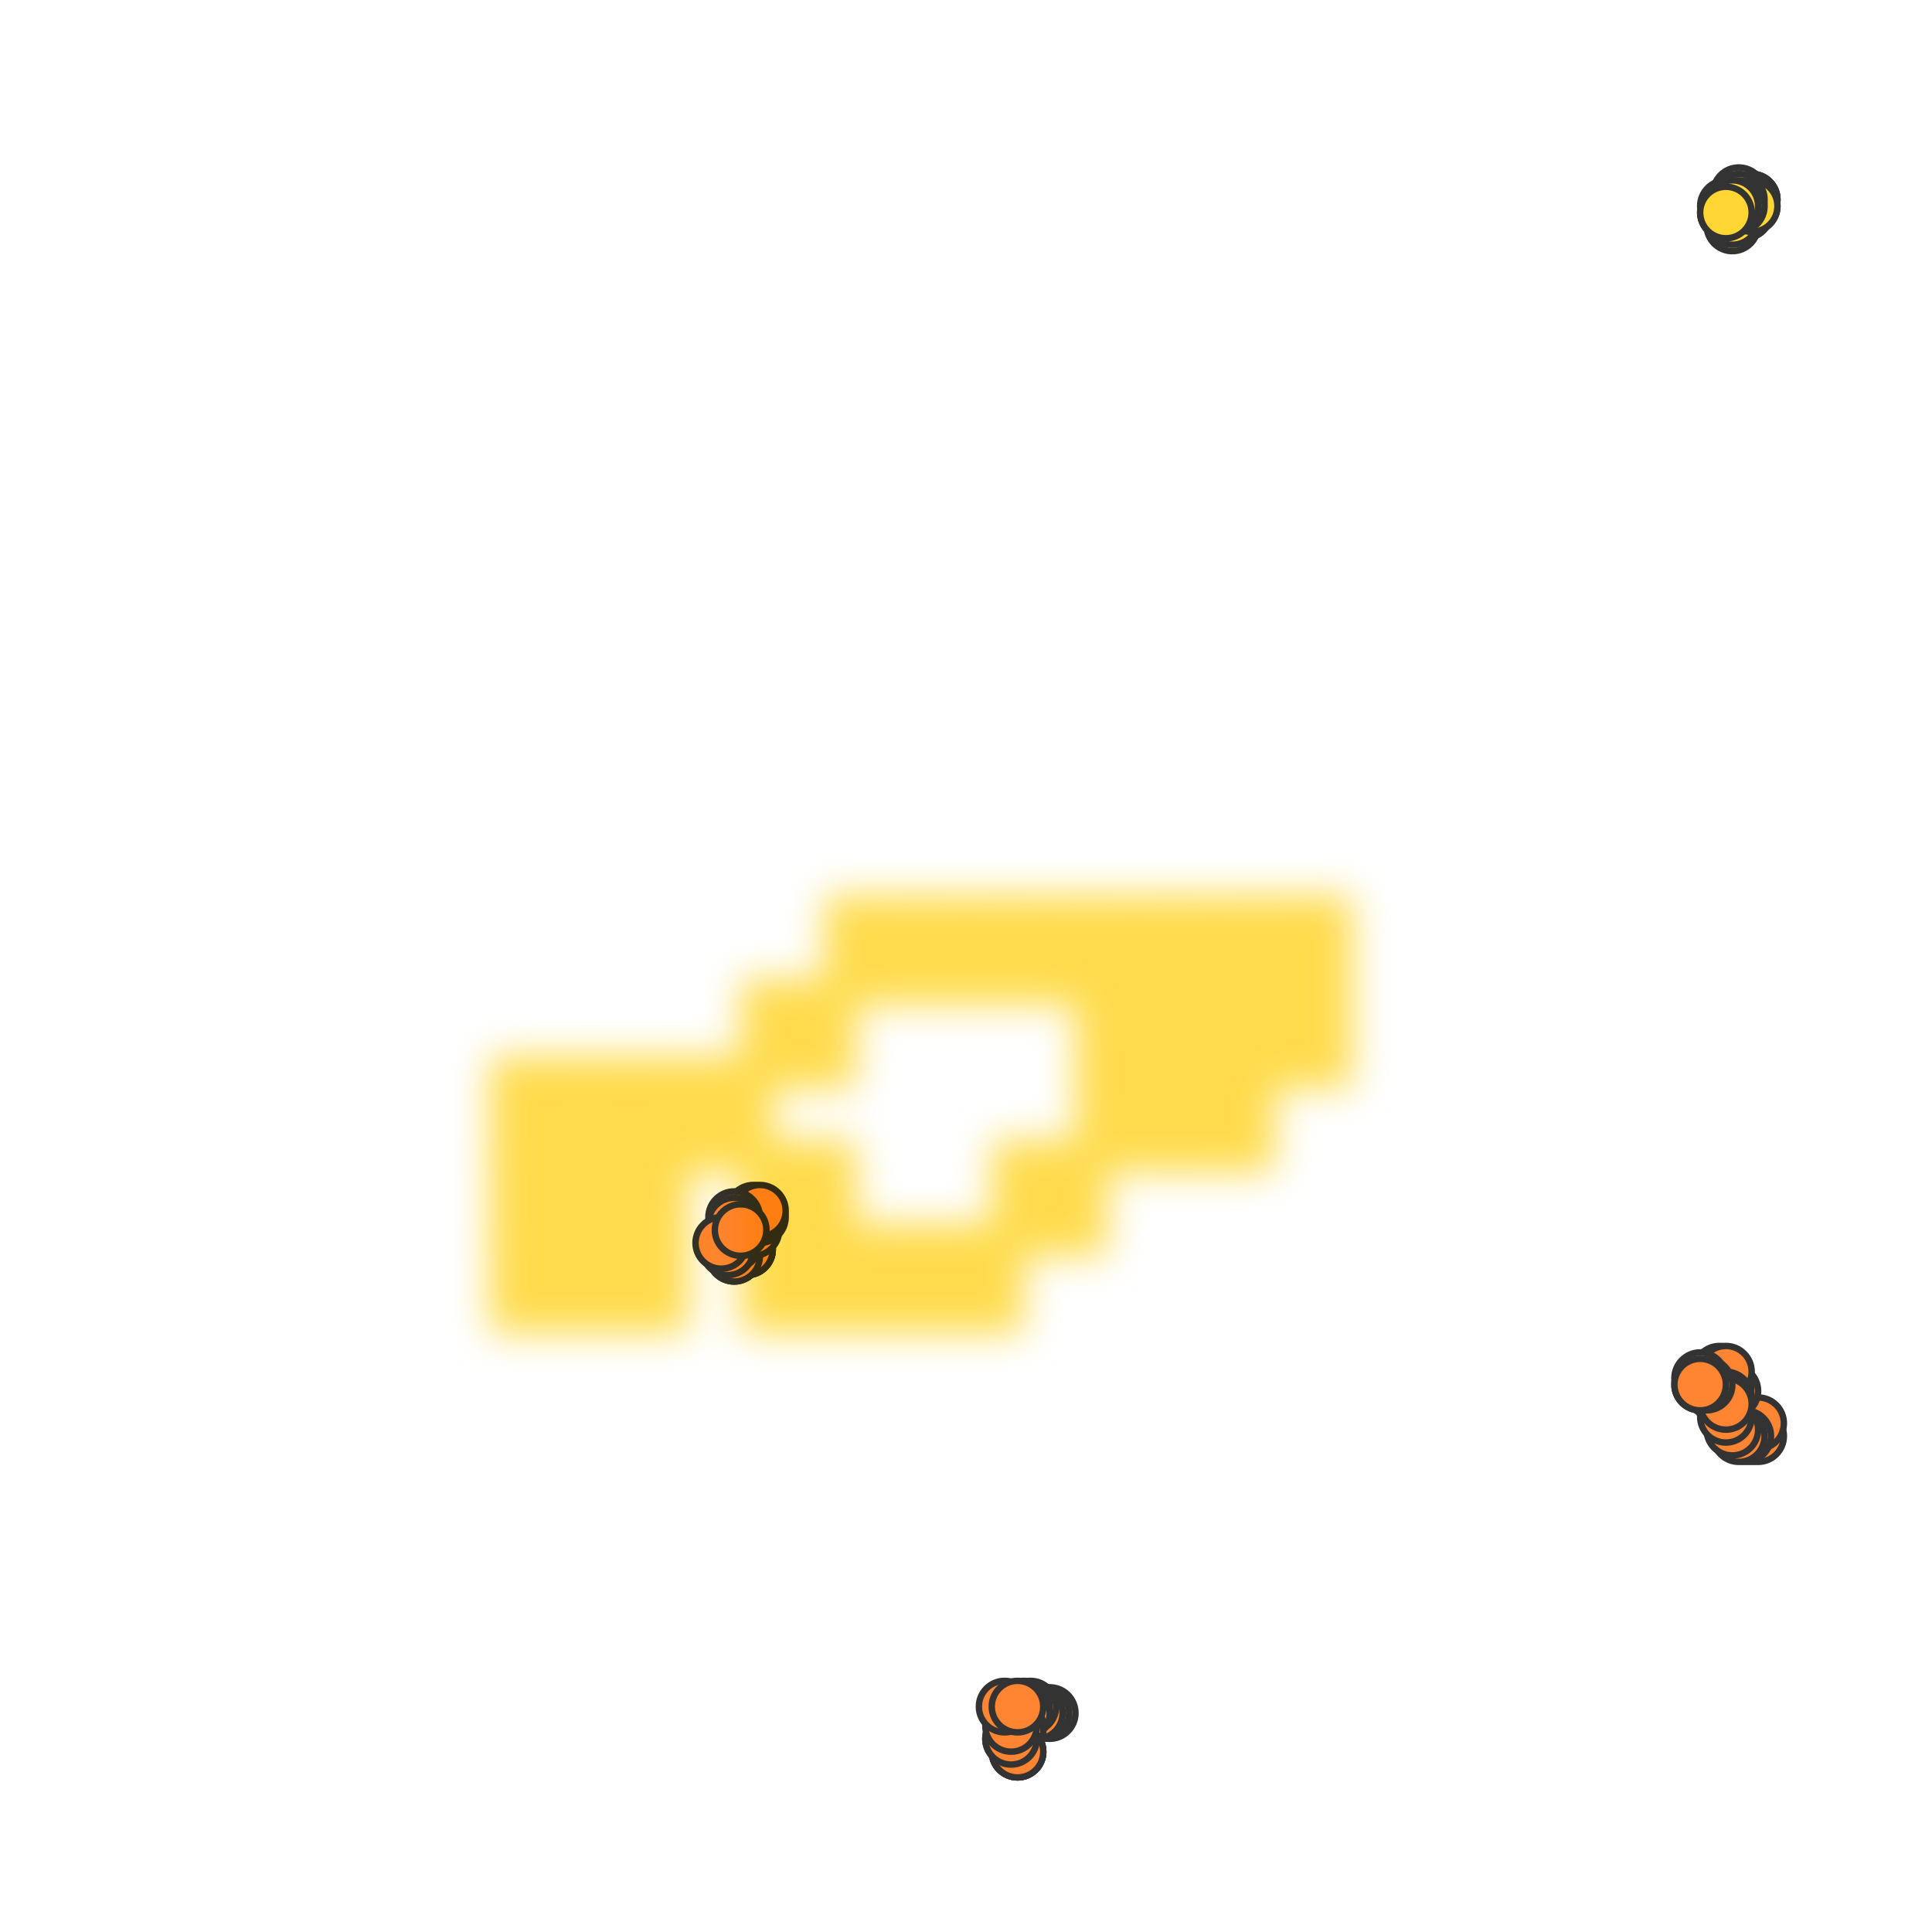
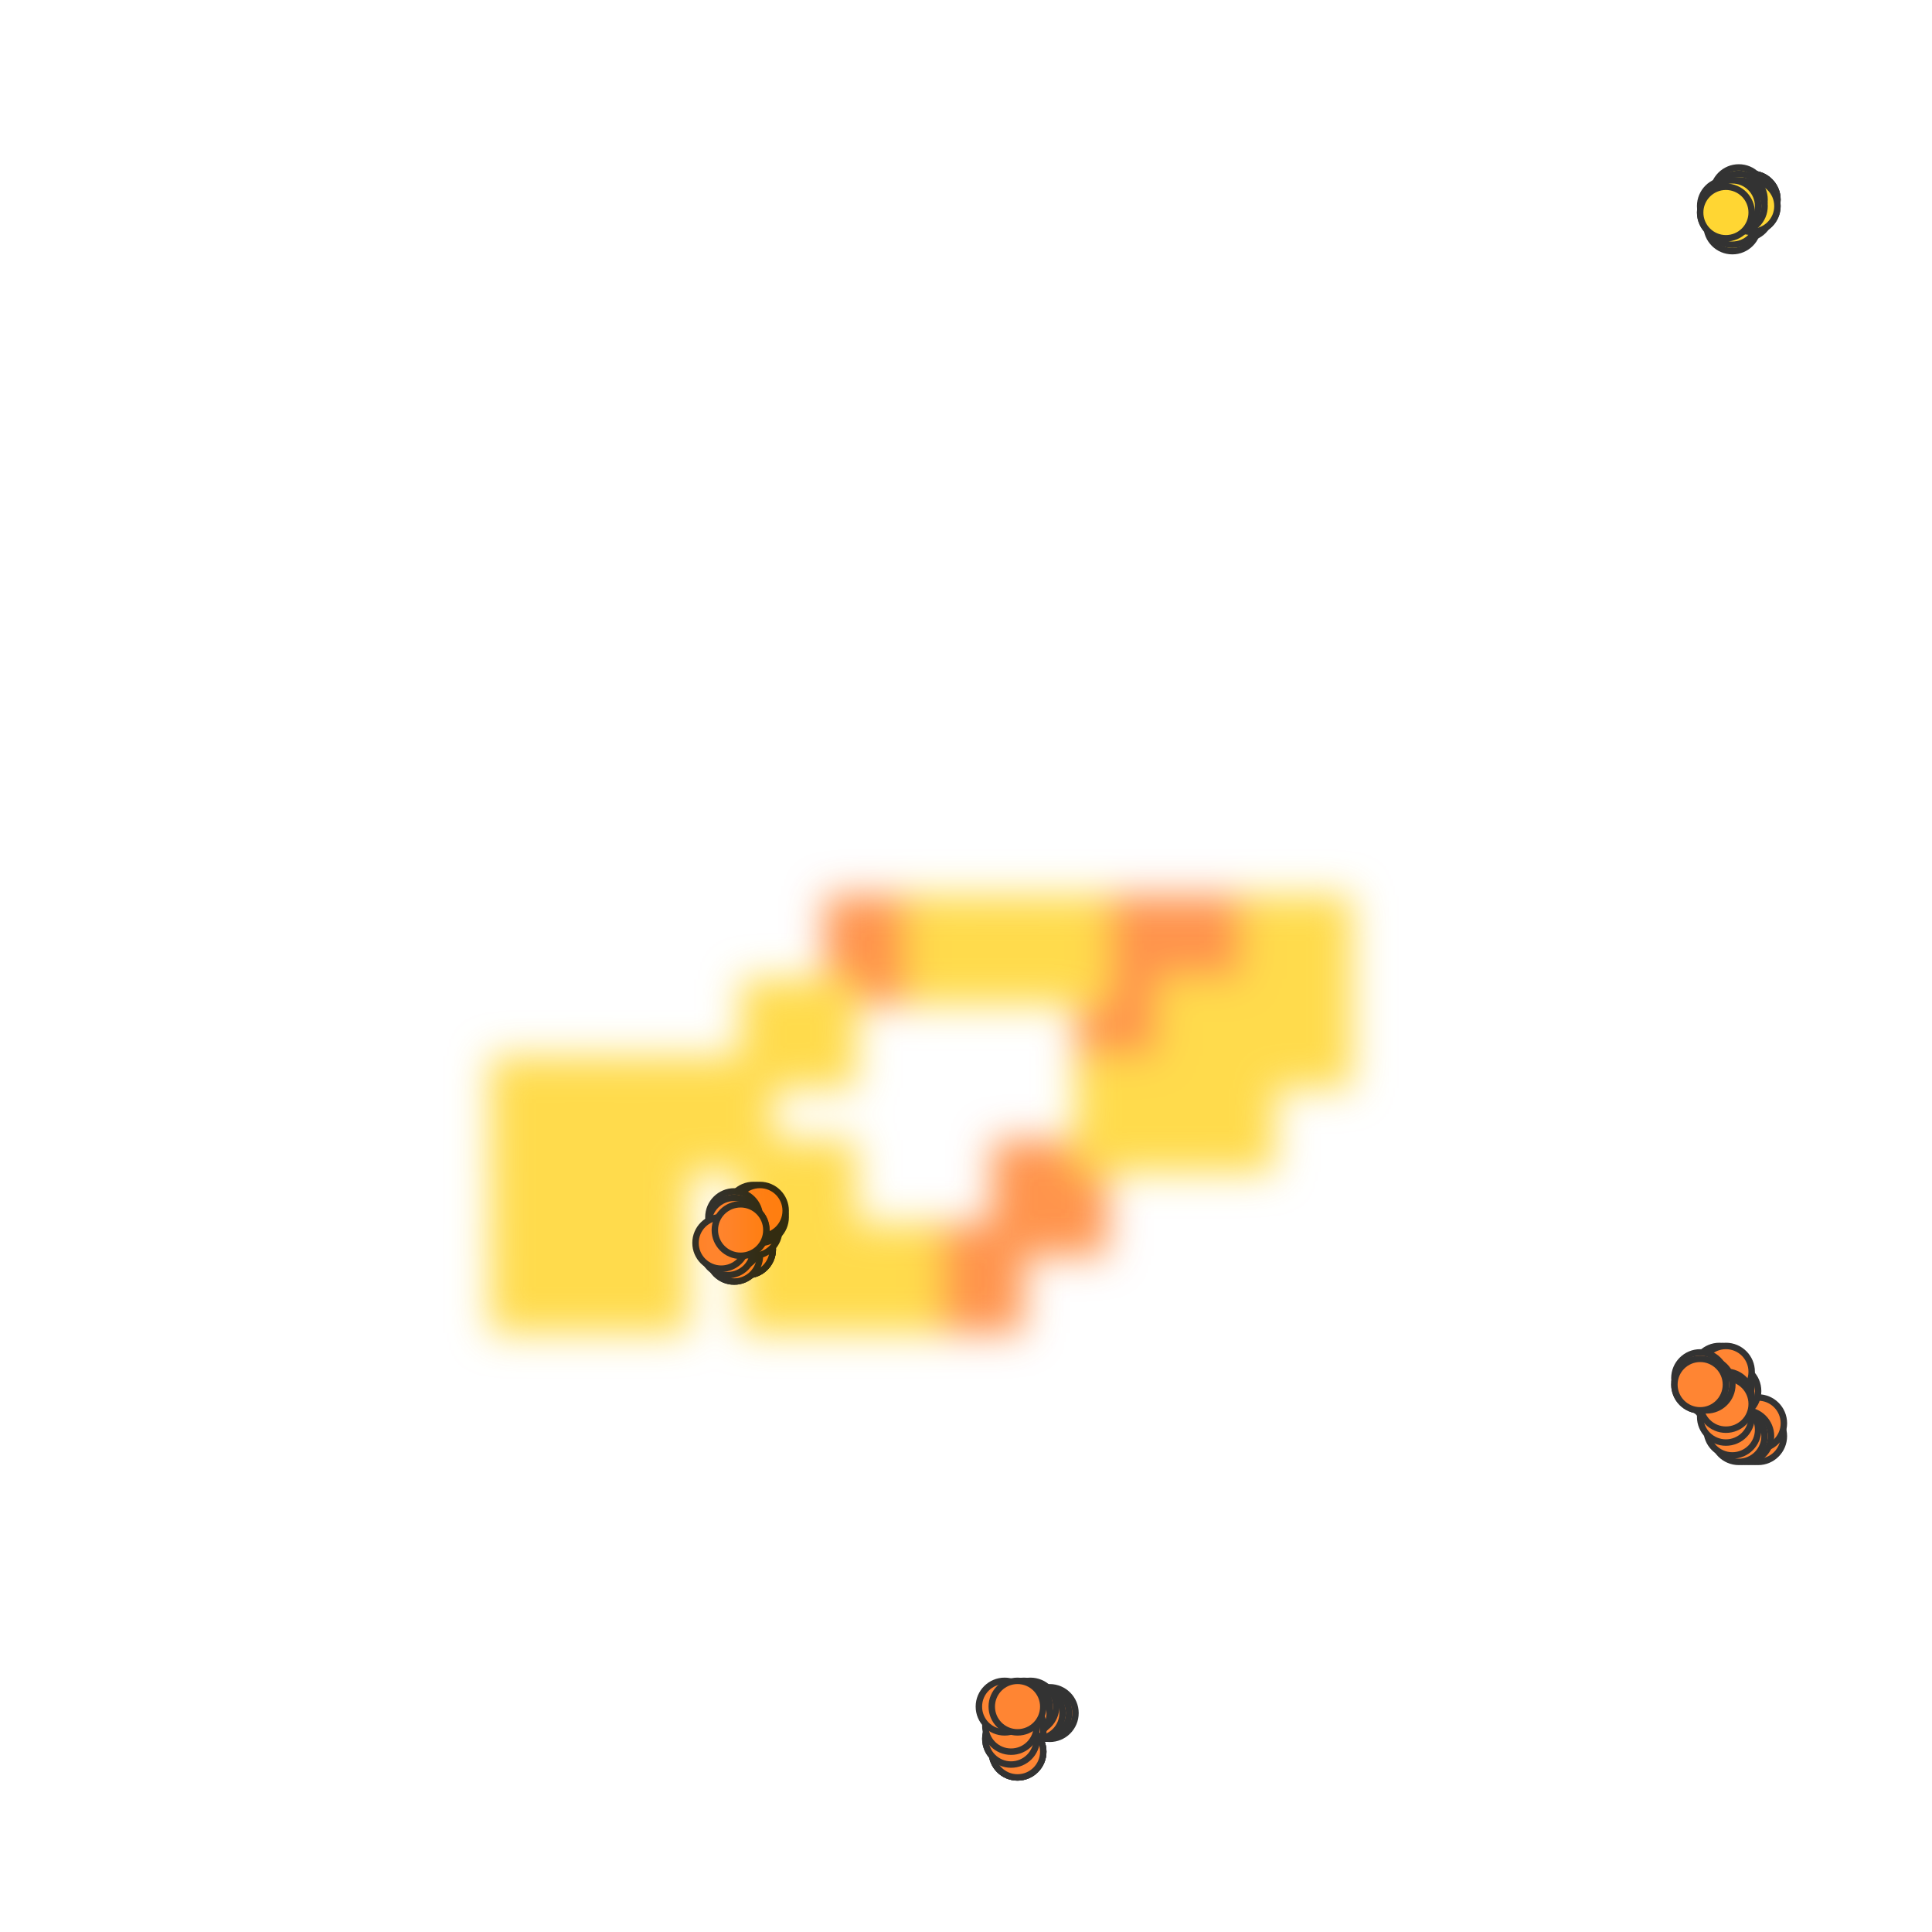
<svg xmlns="http://www.w3.org/2000/svg" width="300" height="300" viewBox="0 0 300 300" class="creatureMap" style="position:absolute;">
  <defs>
    <filter id="blur" x="-30%" y="-30%" width="160%" height="160%">
      <feGaussianBlur stdDeviation="3" />
    </filter>
    <pattern id="pattern-untameable" width="10" height="10" patternTransform="rotate(135)" patternUnits="userSpaceOnUse">
      <rect width="4" height="10" fill="black" />
    </pattern>
    <filter id="groupStroke">
      <feFlood result="outsideColor" flood-color="black" />
      <feMorphology in="SourceAlpha" operator="dilate" radius="2" />
      <feComposite result="strokeoutline1" in="outsideColor" operator="in" />
      <feComposite result="strokeoutline2" in="strokeoutline1" in2="SourceAlpha" operator="out" />
      <feGaussianBlur in="strokeoutline2" result="strokeblur" stdDeviation="1" />
    </filter>
    <style>
            .spawningMap-very-common { fill: #0F0; }
            .spawningMap-common { fill: #B2FF00; }
            .spawningMap-uncommon { fill: #FF0; }
            .spawningMap-very-uncommon { fill: #FC0; }
            .spawningMap-rare { fill: #F60; }
            .spawningMap-very-rare { fill: #F00; }
            .spawning-map-point { stroke:black; stroke-width:1; }
        </style>
  </defs>
  <g filter="url(#blur)" opacity="0.7">
+     <g class="spawningMap-rare">
+       <rect x="128" y="139" width="18" height="17" />
+       <rect x="154" y="177" width="18" height="18" />
+       <rect x="141" y="190" width="18" height="17" />
+       <rect x="180" y="139" width="18" height="17" />
+       <rect x="167" y="139" width="18" height="17" />
+       <rect x="167" y="152" width="18" height="17" />
+     </g>
    <g class="spawningMap-very-uncommon">
      <rect x="180" y="152" width="18" height="17" />
      <rect x="76" y="164" width="18" height="18" />
      <rect x="76" y="177" width="18" height="18" />
      <rect x="76" y="190" width="18" height="17" />
      <rect x="102" y="164" width="18" height="18" />
      <rect x="89" y="164" width="18" height="18" />
      <rect x="89" y="177" width="18" height="18" />
      <rect x="89" y="190" width="18" height="17" />
-       <rect x="128" y="139" width="18" height="17" />
      <rect x="115" y="152" width="18" height="17" />
      <rect x="115" y="177" width="18" height="18" />
      <rect x="128" y="190" width="18" height="17" />
      <rect x="115" y="190" width="18" height="17" />
      <rect x="154" y="139" width="18" height="17" />
      <rect x="141" y="139" width="18" height="17" />
-       <rect x="154" y="177" width="18" height="18" />
-       <rect x="141" y="190" width="18" height="17" />
-       <rect x="180" y="139" width="18" height="17" />
-       <rect x="167" y="139" width="18" height="17" />
-       <rect x="167" y="152" width="18" height="17" />
      <rect x="180" y="164" width="18" height="18" />
      <rect x="167" y="164" width="18" height="18" />
      <rect x="193" y="139" width="17" height="17" />
      <rect x="193" y="152" width="17" height="17" />
    </g>
  </g>
  <g class="spawning-map-point" opacity="0.8">
    <g class="spawningMap-rare">
      <circle cx="162" cy="266" r="4" />
      <circle cx="162" cy="266" r="4" />
      <circle cx="163" cy="266" r="4" />
      <circle cx="162" cy="266" r="4" />
      <circle cx="161" cy="266" r="4" />
      <circle cx="160" cy="265" r="4" />
      <circle cx="159" cy="265" r="4" />
      <circle cx="159" cy="266" r="4" />
      <circle cx="158" cy="268" r="4" />
      <circle cx="158" cy="269" r="4" />
      <circle cx="157" cy="270" r="4" />
      <circle cx="158" cy="272" r="4" />
      <circle cx="158" cy="272" r="4" />
      <circle cx="158" cy="272" r="4" />
      <circle cx="157" cy="270" r="4" />
      <circle cx="157" cy="268" r="4" />
      <circle cx="156" cy="265" r="4" />
      <circle cx="158" cy="265" r="4" />
      <circle cx="272" cy="223" r="4" />
      <circle cx="273" cy="223" r="4" />
      <circle cx="273" cy="221" r="4" />
      <circle cx="271" cy="223" r="4" />
      <circle cx="270" cy="223" r="4" />
      <circle cx="269" cy="222" r="4" />
      <circle cx="268" cy="220" r="4" />
      <circle cx="267" cy="217" r="4" />
      <circle cx="269" cy="216" r="4" />
      <circle cx="268" cy="215" r="4" />
      <circle cx="266" cy="216" r="4" />
      <circle cx="267" cy="214" r="4" />
      <circle cx="267" cy="213" r="4" />
      <circle cx="268" cy="213" r="4" />
      <circle cx="268" cy="217" r="4" />
      <circle cx="268" cy="218" r="4" />
      <circle cx="264" cy="215" r="4" />
      <circle cx="265" cy="215" r="4" />
      <circle cx="264" cy="214" r="4" />
      <circle cx="264" cy="215" r="4" />
      <circle cx="114" cy="195" r="4" />
      <circle cx="116" cy="194" r="4" />
      <circle cx="116" cy="194" r="4" />
      <circle cx="116" cy="194" r="4" />
      <circle cx="114" cy="195" r="4" />
      <circle cx="113" cy="193" r="4" />
      <circle cx="114" cy="193" r="4" />
      <circle cx="113" cy="194" r="4" />
      <circle cx="117" cy="191" r="4" />
      <circle cx="117" cy="188" r="4" />
      <circle cx="118" cy="189" r="4" />
      <circle cx="118" cy="188" r="4" />
      <circle cx="115" cy="191" r="4" />
      <circle cx="114" cy="189" r="4" />
      <circle cx="114" cy="190" r="4" />
      <circle cx="112" cy="193" r="4" />
      <circle cx="115" cy="191" r="4" />
    </g>
    <g class="spawningMap-very-uncommon">
      <circle cx="268" cy="32" r="4" />
      <circle cx="272" cy="31" r="4" />
      <circle cx="271" cy="32" r="4" />
      <circle cx="269" cy="34" r="4" />
      <circle cx="269" cy="35" r="4" />
      <circle cx="268" cy="33" r="4" />
      <circle cx="271" cy="31" r="4" />
      <circle cx="272" cy="32" r="4" />
      <circle cx="272" cy="31" r="4" />
      <circle cx="271" cy="33" r="4" />
      <circle cx="270" cy="31" r="4" />
      <circle cx="272" cy="31" r="4" />
      <circle cx="271" cy="32" r="4" />
      <circle cx="269" cy="34" r="4" />
      <circle cx="270" cy="30" r="4" />
      <circle cx="272" cy="32" r="4" />
      <circle cx="270" cy="31" r="4" />
      <circle cx="270" cy="32" r="4" />
      <circle cx="269" cy="32" r="4" />
      <circle cx="269" cy="32" r="4" />
      <circle cx="268" cy="33" r="4" />
    </g>
  </g>
</svg>
